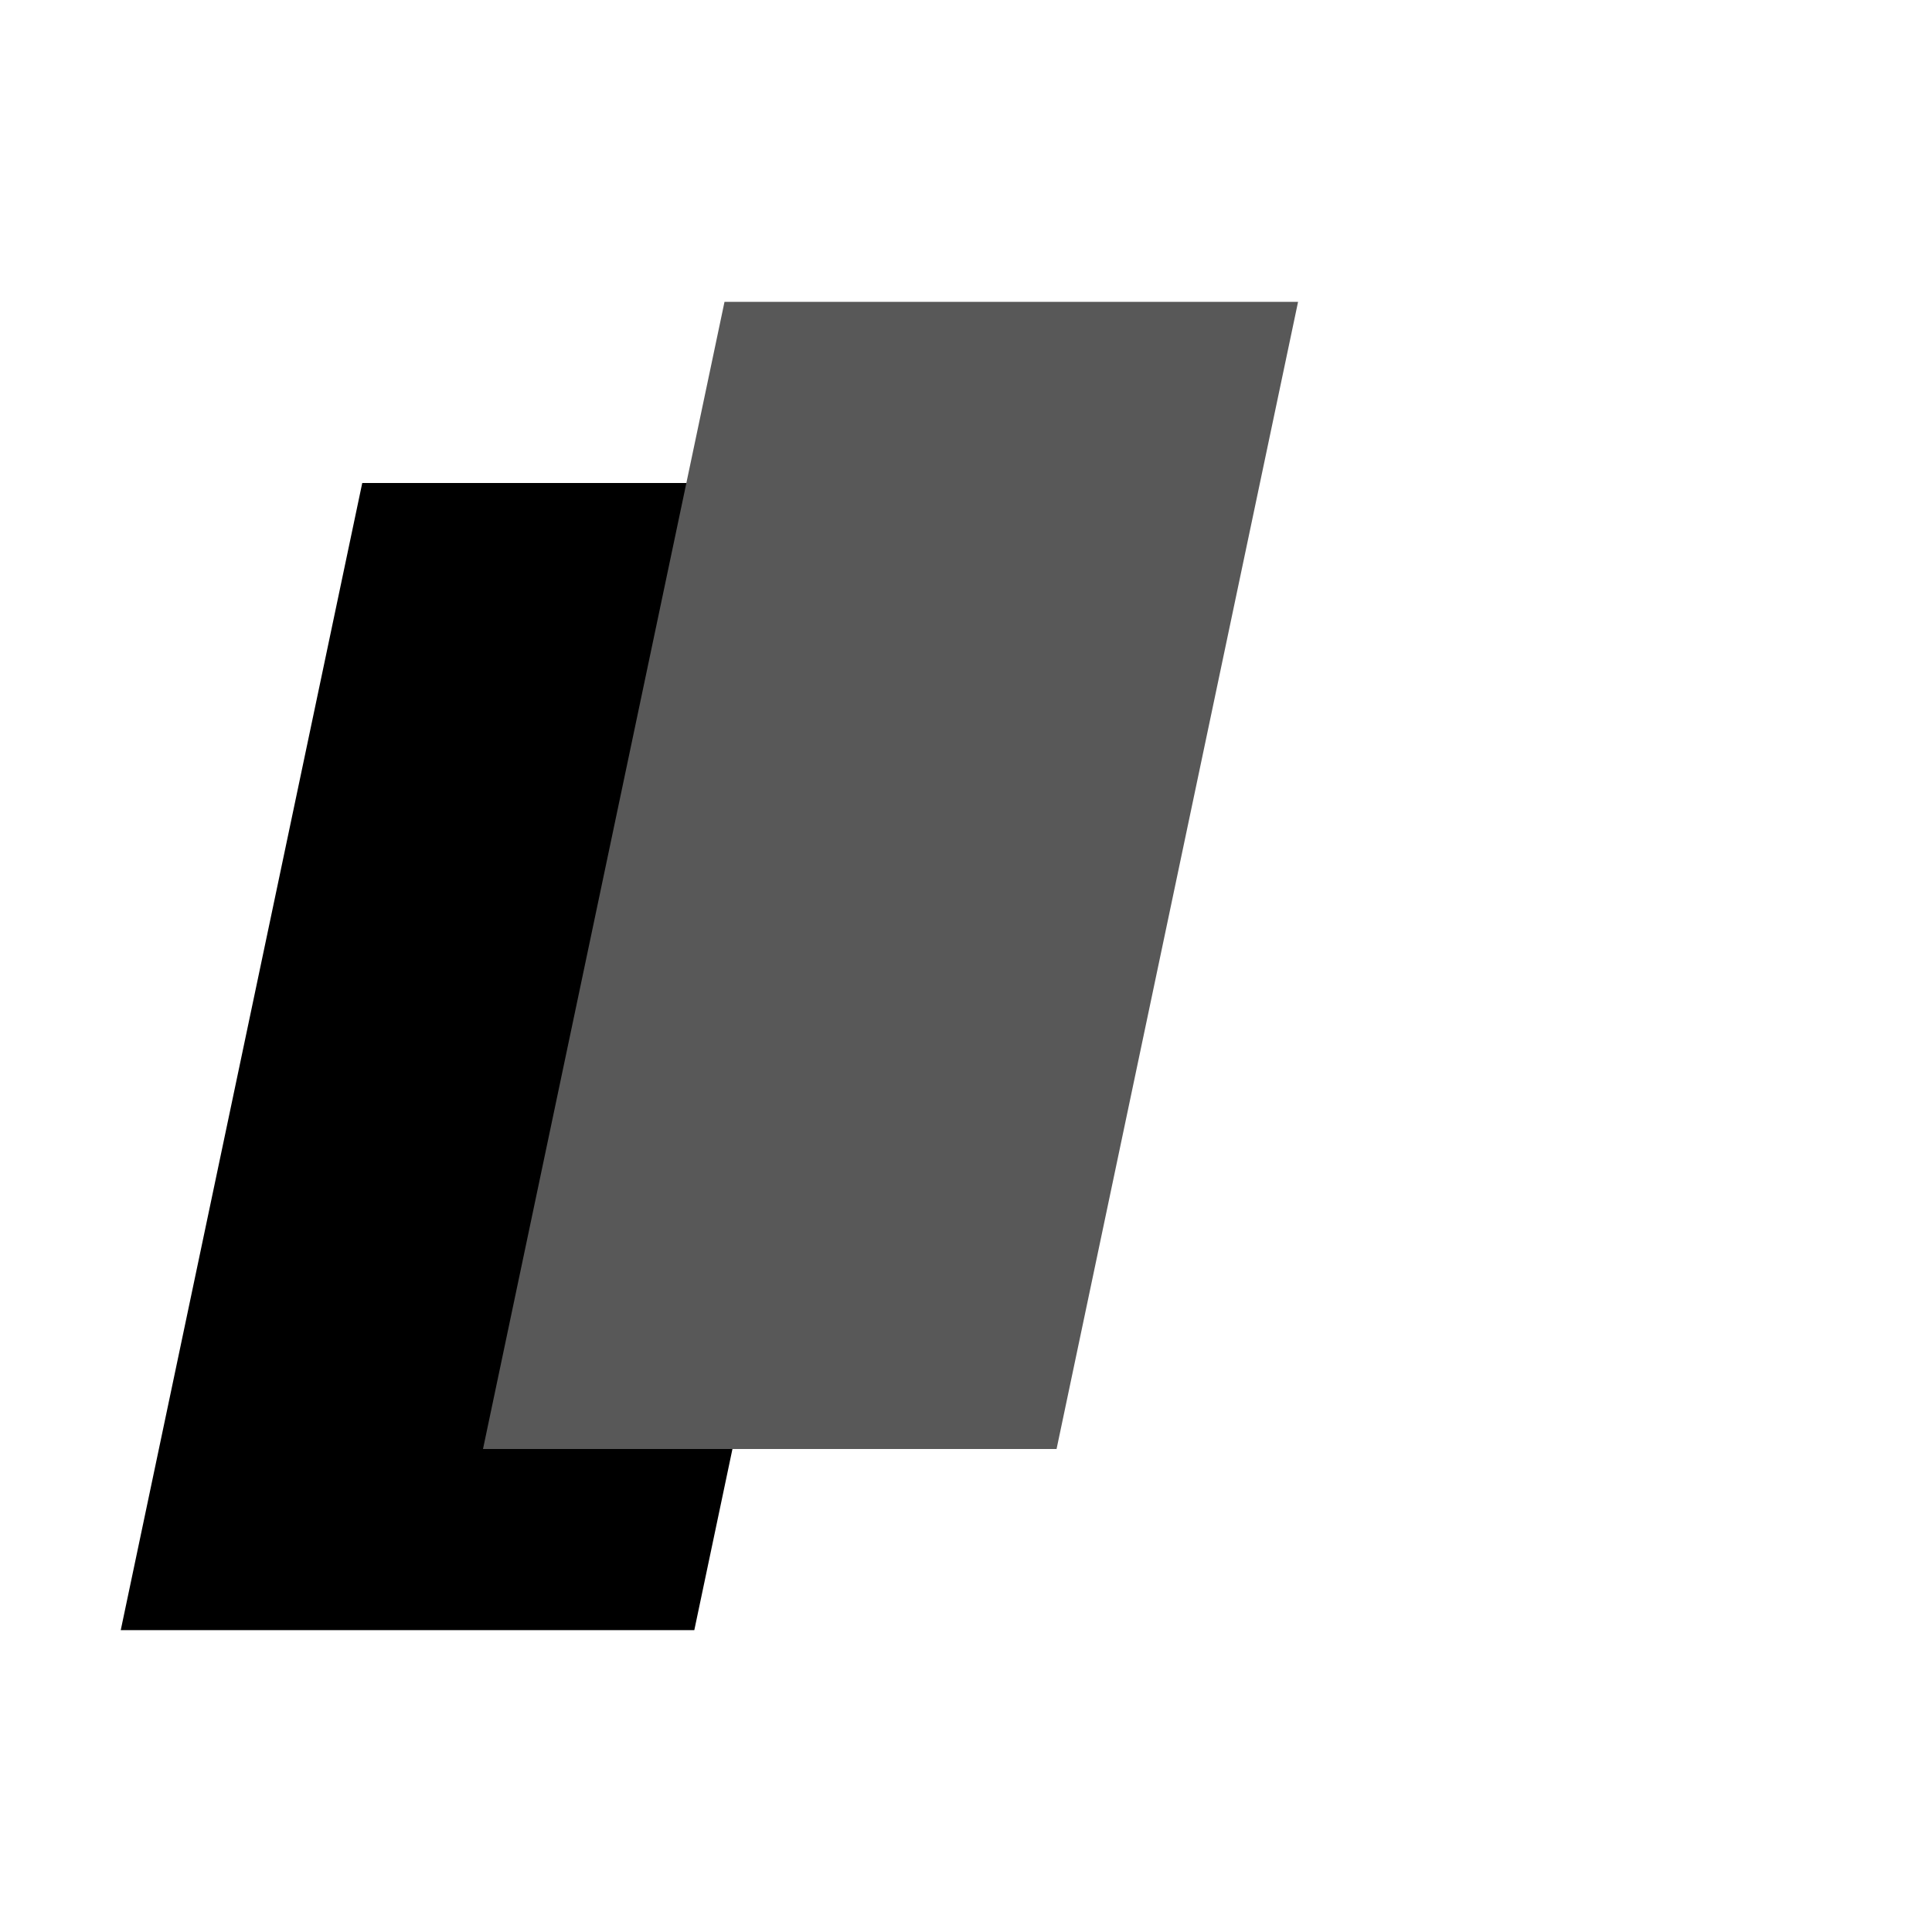
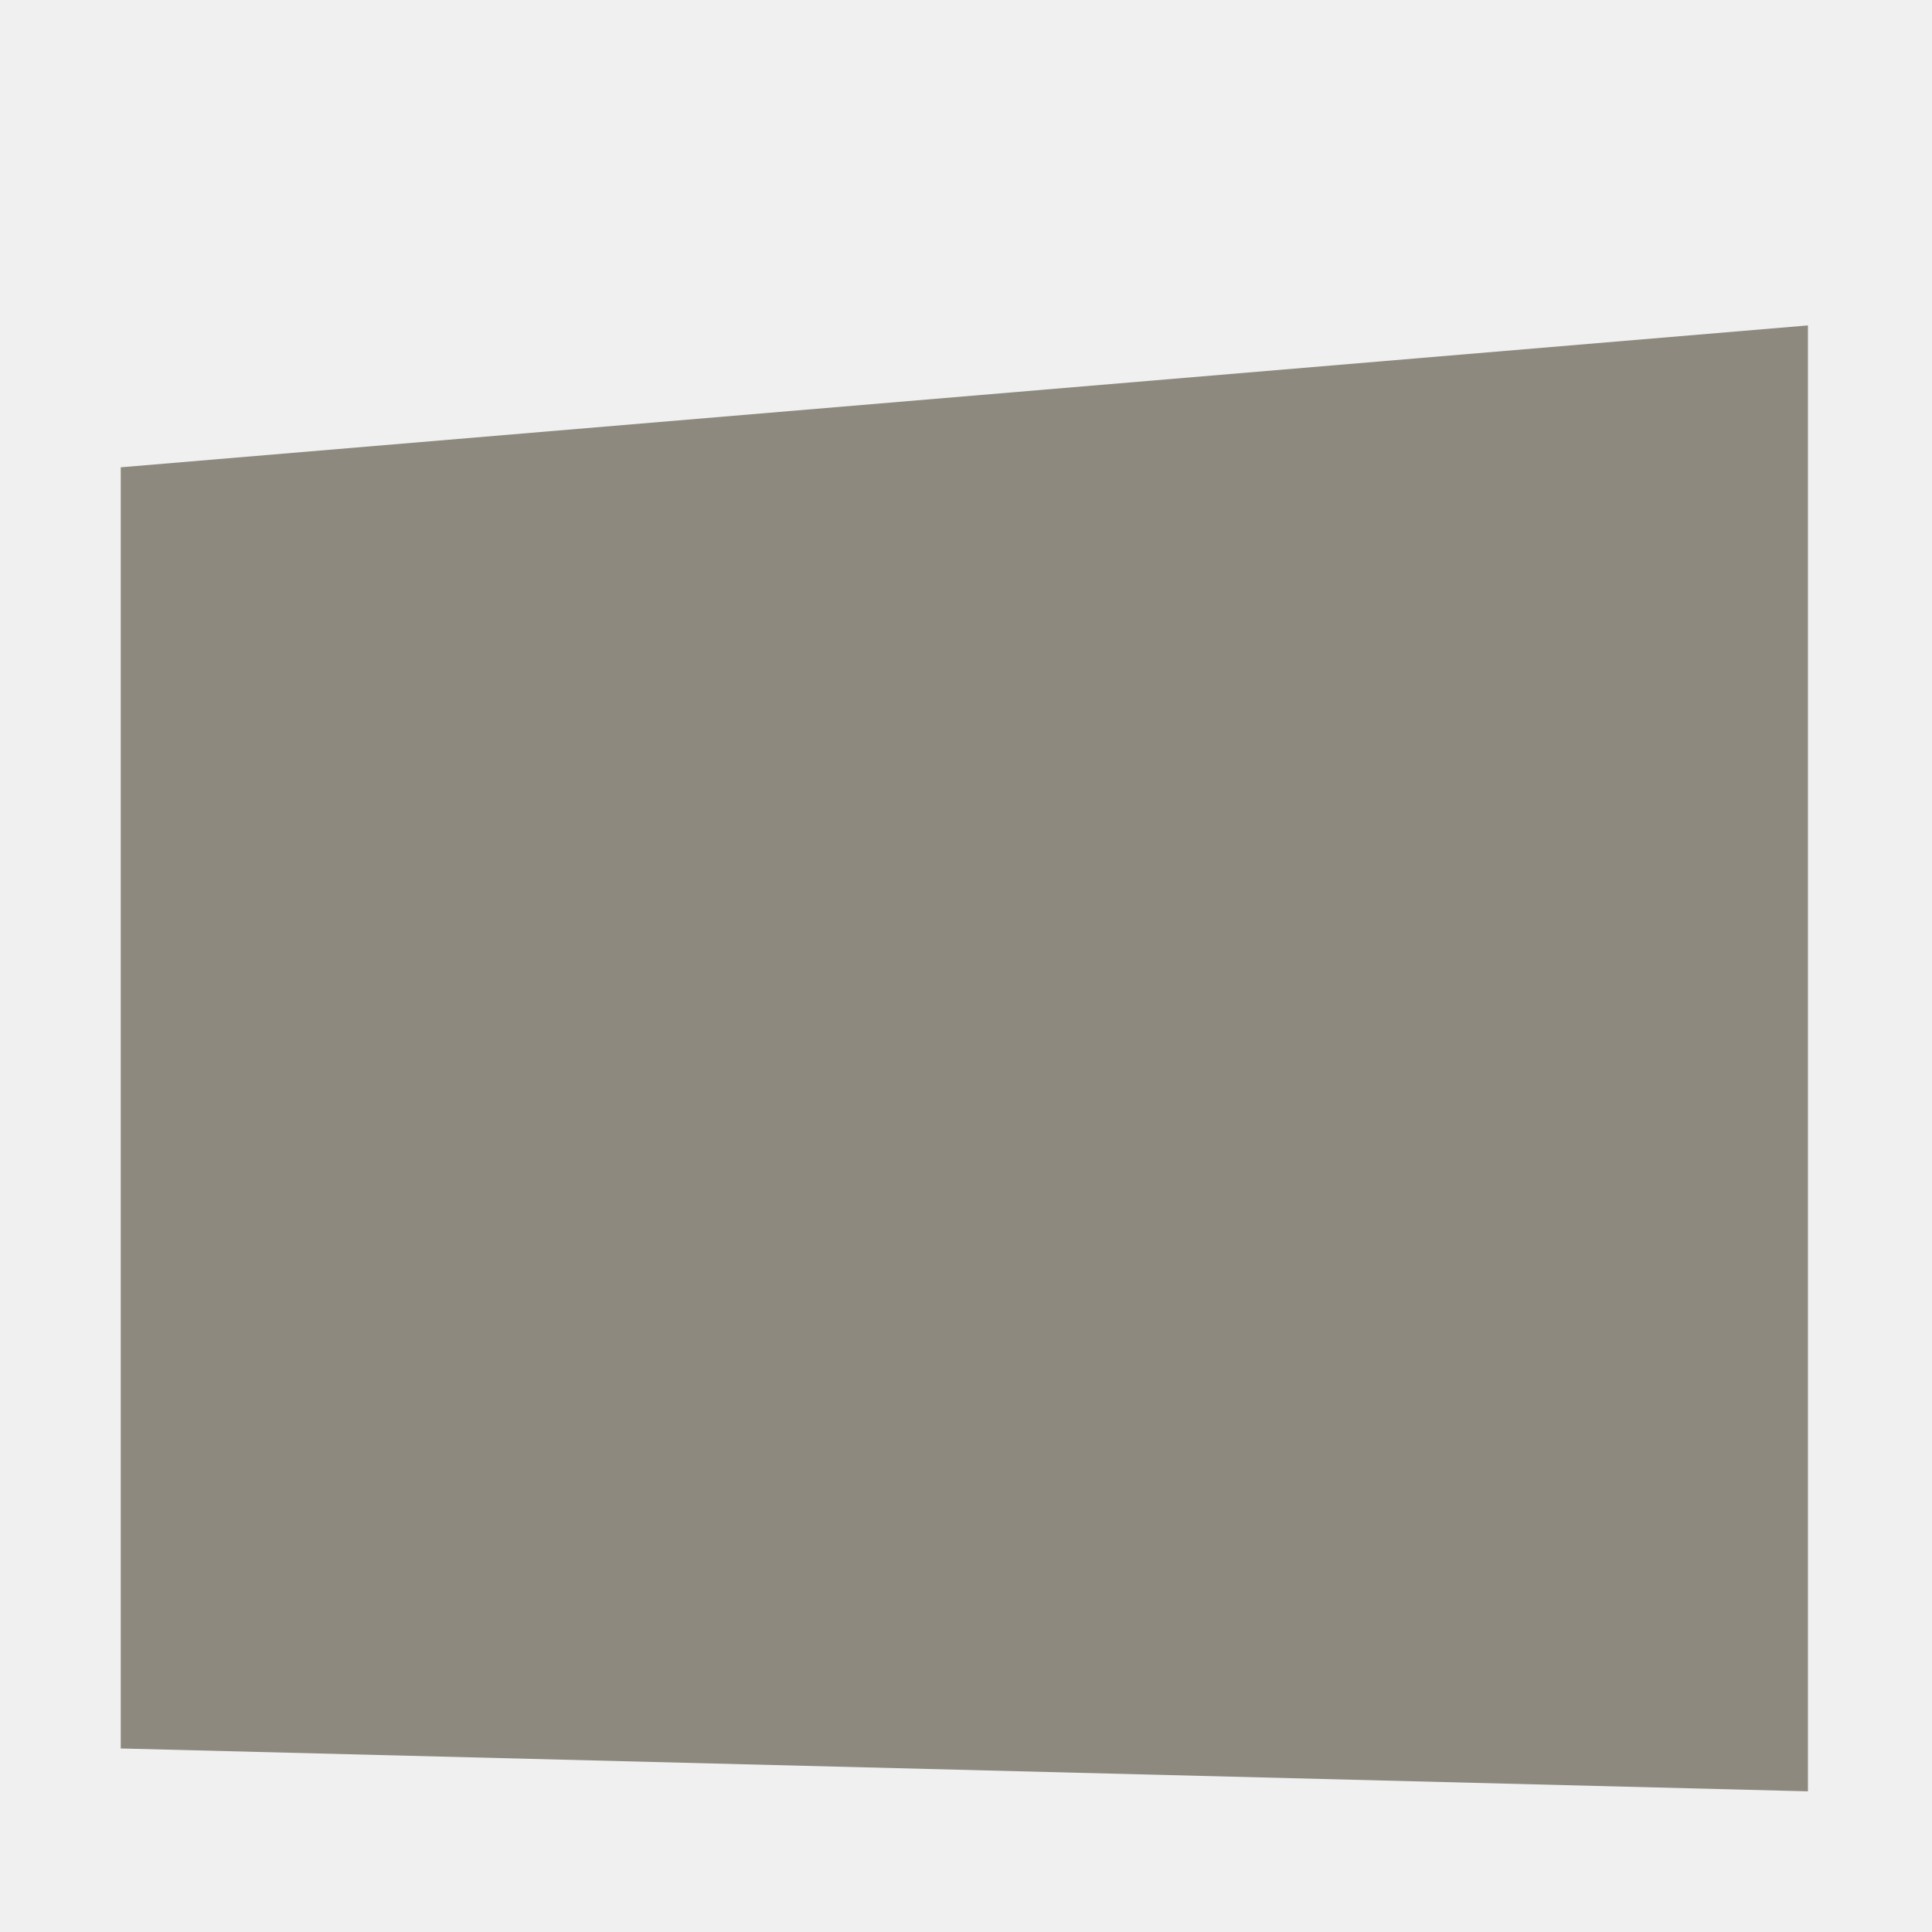
<svg xmlns="http://www.w3.org/2000/svg" viewBox="0 0 64 64" role="img" aria-label="buusdo">
-   <rect width="64" height="64" fill="#ffffff" />
-   <polygon fill="#000000" points="12,16 31,16 23,54 4,54" />
-   <polygon fill="#585858" points="24,10 43,10 35,48 16,48" />
+   <polygon fill="#f3f1ea" points="4,15.59 37.25,16.36 59.89,59.13 4,57.59" />
+   <polygon fill="#8d897f" points="4,15.48 59.89,10.78 59.89,59.34 4,57.92" />
</svg>
